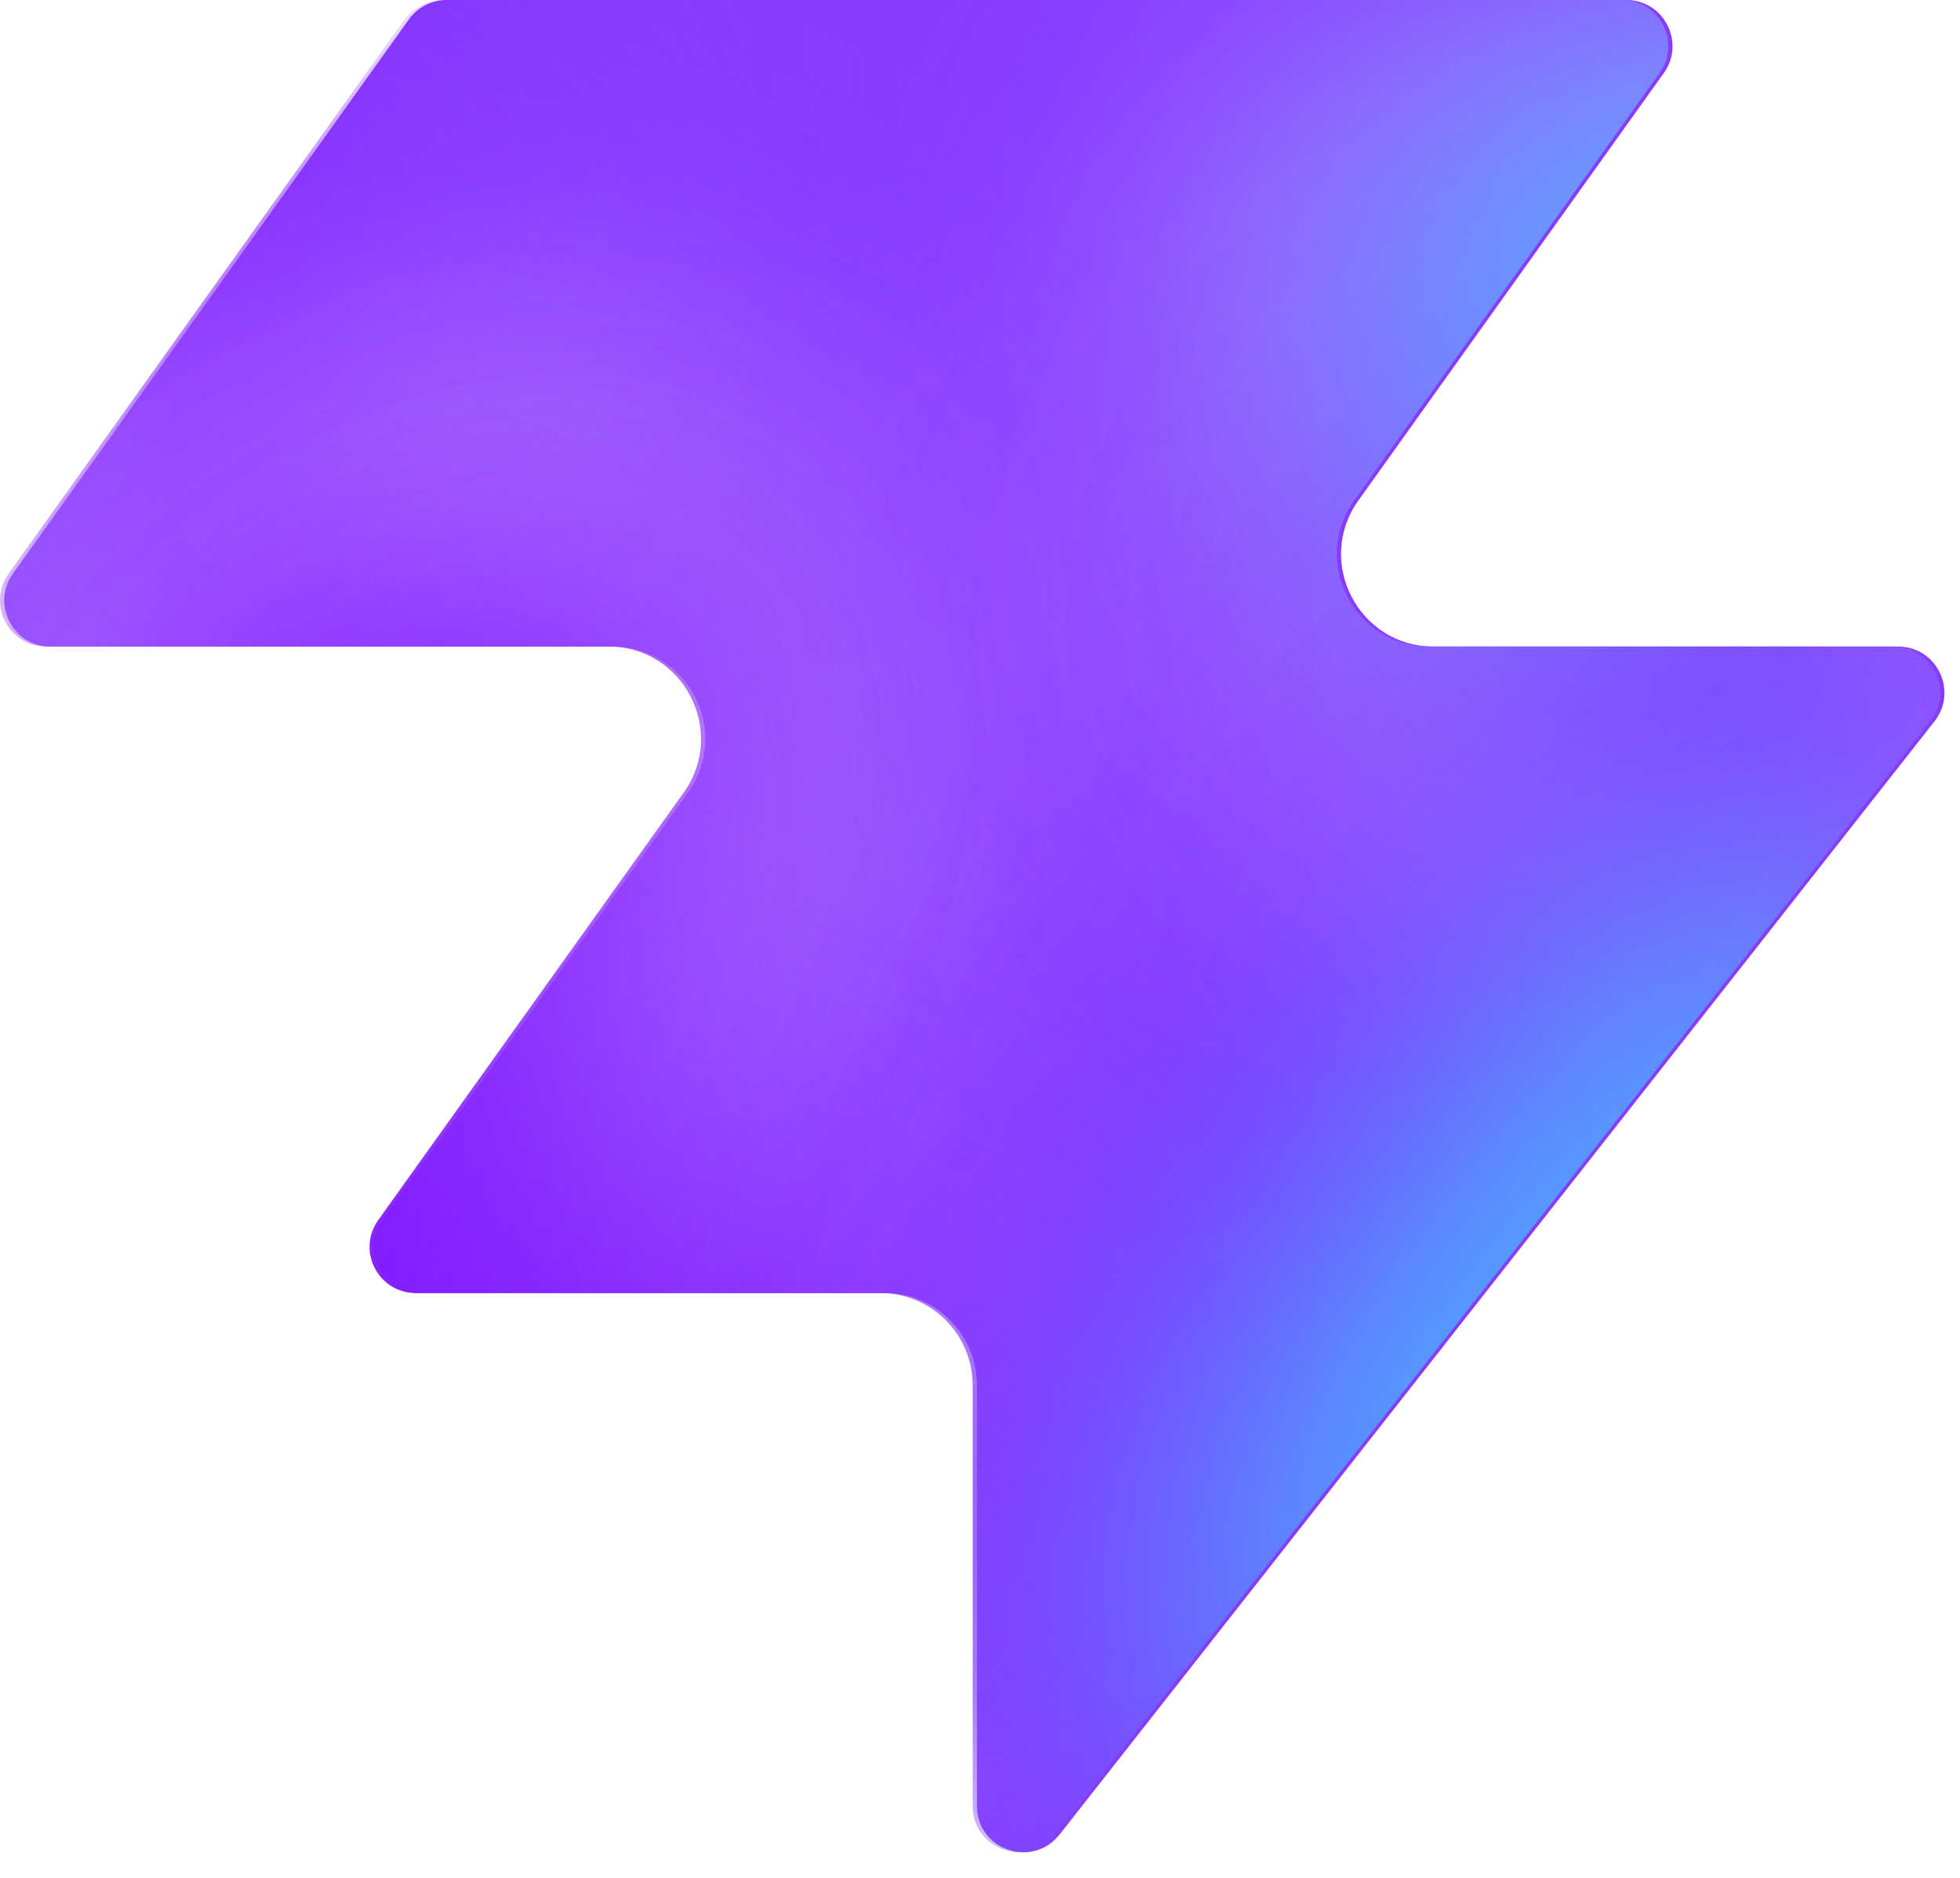
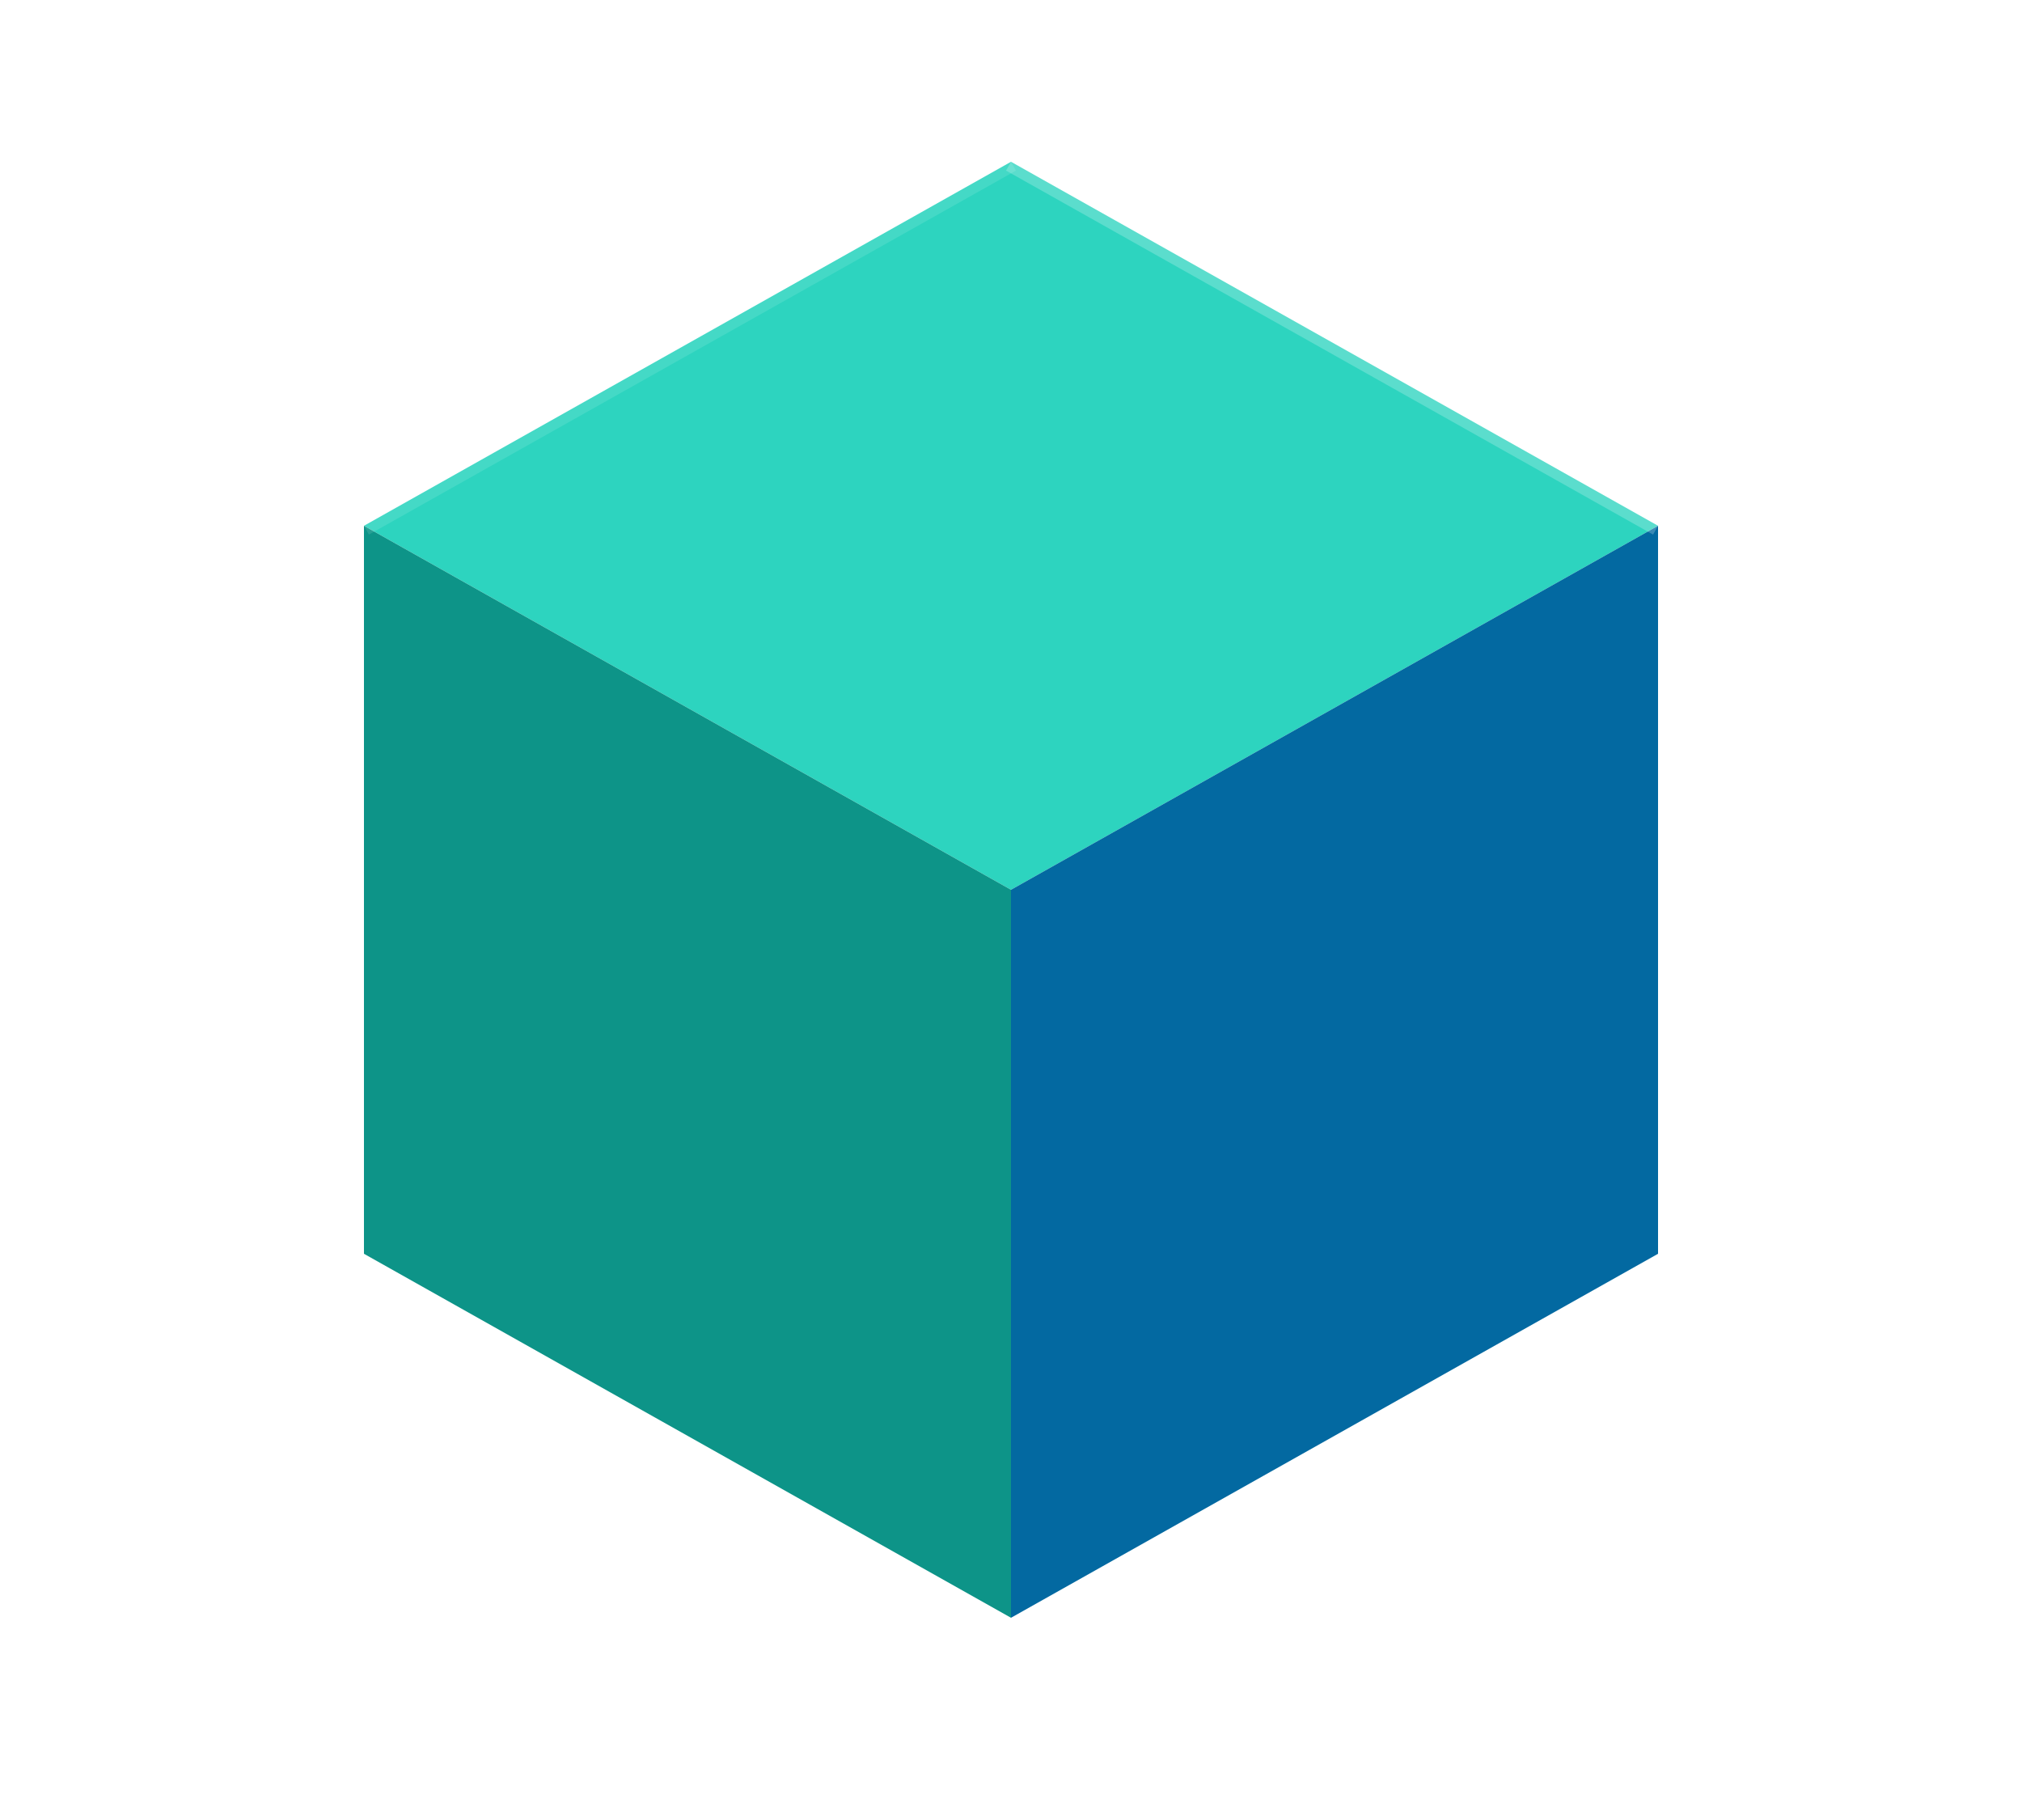
- <svg xmlns="http://www.w3.org/2000/svg" width="48" height="46" fill="none" viewBox="0 0 48 46">
-   <path fill="#863bff" d="M25.946 44.938c-.664.845-2.021.375-2.021-.698V33.937a2.26 2.26 0 0 0-2.262-2.262H10.287c-.92 0-1.456-1.04-.92-1.788l7.48-10.471c1.07-1.497 0-3.578-1.842-3.578H1.237c-.92 0-1.456-1.04-.92-1.788L10.013.474c.214-.297.556-.474.92-.474h28.894c.92 0 1.456 1.04.92 1.788l-7.48 10.471c-1.07 1.498 0 3.579 1.842 3.579h11.377c.943 0 1.473 1.088.89 1.83L25.947 44.94z" style="fill:#863bff;fill:color(display-p3 .525 .23 1);fill-opacity:1" />
-   <mask id="a" width="48" height="46" x="0" y="0" maskUnits="userSpaceOnUse" style="mask-type:alpha">
-     <path fill="#000" d="M25.842 44.938c-.664.844-2.021.375-2.021-.698V33.937a2.26 2.26 0 0 0-2.262-2.262H10.183c-.92 0-1.456-1.04-.92-1.788l7.48-10.471c1.07-1.498 0-3.579-1.842-3.579H1.133c-.92 0-1.456-1.04-.92-1.787L9.91.473c.214-.297.556-.474.92-.474h28.894c.92 0 1.456 1.04.92 1.788l-7.48 10.471c-1.07 1.498 0 3.578 1.842 3.578h11.377c.943 0 1.473 1.088.89 1.832L25.843 44.94z" style="fill:#000;fill-opacity:1" />
-   </mask>
-   <g mask="url(#a)">
-     <g filter="url(#b)">
-       <ellipse cx="5.508" cy="14.704" fill="#ede6ff" rx="5.508" ry="14.704" style="fill:#ede6ff;fill:color(display-p3 .927 .903 1);fill-opacity:1" transform="matrix(.00324 1 1 -.00324 -4.47 31.516)" />
-     </g>
-     <g filter="url(#c)">
-       <ellipse cx="10.399" cy="29.851" fill="#ede6ff" rx="10.399" ry="29.851" style="fill:#ede6ff;fill:color(display-p3 .927 .903 1);fill-opacity:1" transform="matrix(.00324 1 1 -.00324 -39.328 7.883)" />
-     </g>
-     <g filter="url(#d)">
-       <ellipse cx="5.508" cy="30.487" fill="#7e14ff" rx="5.508" ry="30.487" style="fill:#7e14ff;fill:color(display-p3 .492 .077 1);fill-opacity:1" transform="rotate(89.814 -25.913 -14.639)scale(1 -1)" />
-     </g>
-     <g filter="url(#e)">
-       <ellipse cx="5.508" cy="30.599" fill="#7e14ff" rx="5.508" ry="30.599" style="fill:#7e14ff;fill:color(display-p3 .492 .077 1);fill-opacity:1" transform="rotate(89.814 -32.644 -3.334)scale(1 -1)" />
-     </g>
-     <g filter="url(#f)">
-       <ellipse cx="5.508" cy="30.599" fill="#7e14ff" rx="5.508" ry="30.599" style="fill:#7e14ff;fill:color(display-p3 .492 .077 1);fill-opacity:1" transform="matrix(.00324 1 1 -.00324 -34.34 30.47)" />
-     </g>
-     <g filter="url(#g)">
-       <ellipse cx="14.072" cy="22.078" fill="#ede6ff" rx="14.072" ry="22.078" style="fill:#ede6ff;fill:color(display-p3 .927 .903 1);fill-opacity:1" transform="rotate(93.35 24.506 48.493)scale(-1 1)" />
-     </g>
-     <g filter="url(#h)">
-       <ellipse cx="3.47" cy="21.501" fill="#7e14ff" rx="3.47" ry="21.501" style="fill:#7e14ff;fill:color(display-p3 .492 .077 1);fill-opacity:1" transform="rotate(89.009 28.708 47.59)scale(-1 1)" />
-     </g>
-     <g filter="url(#i)">
-       <ellipse cx="3.47" cy="21.501" fill="#7e14ff" rx="3.47" ry="21.501" style="fill:#7e14ff;fill:color(display-p3 .492 .077 1);fill-opacity:1" transform="rotate(89.009 28.708 47.59)scale(-1 1)" />
-     </g>
-     <g filter="url(#j)">
-       <ellipse cx=".387" cy="8.972" fill="#7e14ff" rx="4.407" ry="29.108" style="fill:#7e14ff;fill:color(display-p3 .492 .077 1);fill-opacity:1" transform="rotate(39.51 .387 8.972)" />
-     </g>
-     <g filter="url(#k)">
-       <ellipse cx="47.523" cy="-6.092" fill="#7e14ff" rx="4.407" ry="29.108" style="fill:#7e14ff;fill:color(display-p3 .492 .077 1);fill-opacity:1" transform="rotate(37.892 47.523 -6.092)" />
-     </g>
-     <g filter="url(#l)">
-       <ellipse cx="41.412" cy="6.333" fill="#47bfff" rx="5.971" ry="9.665" style="fill:#47bfff;fill:color(display-p3 .28 .748 1);fill-opacity:1" transform="rotate(37.892 41.412 6.333)" />
-     </g>
-     <g filter="url(#m)">
-       <ellipse cx="-1.879" cy="38.332" fill="#7e14ff" rx="4.407" ry="29.108" style="fill:#7e14ff;fill:color(display-p3 .492 .077 1);fill-opacity:1" transform="rotate(37.892 -1.88 38.332)" />
-     </g>
-     <g filter="url(#n)">
-       <ellipse cx="-1.879" cy="38.332" fill="#7e14ff" rx="4.407" ry="29.108" style="fill:#7e14ff;fill:color(display-p3 .492 .077 1);fill-opacity:1" transform="rotate(37.892 -1.88 38.332)" />
-     </g>
-     <g filter="url(#o)">
-       <ellipse cx="35.651" cy="29.907" fill="#7e14ff" rx="4.407" ry="29.108" style="fill:#7e14ff;fill:color(display-p3 .492 .077 1);fill-opacity:1" transform="rotate(37.892 35.651 29.907)" />
-     </g>
-     <g filter="url(#p)">
-       <ellipse cx="38.418" cy="32.4" fill="#47bfff" rx="5.971" ry="15.297" style="fill:#47bfff;fill:color(display-p3 .28 .748 1);fill-opacity:1" transform="rotate(37.892 38.418 32.4)" />
-     </g>
-   </g>
-   <defs>
-     <filter id="b" width="60.045" height="41.654" x="-19.77" y="16.149" color-interpolation-filters="sRGB" filterUnits="userSpaceOnUse">
-       <feFlood flood-opacity="0" result="BackgroundImageFix" />
-       <feBlend in="SourceGraphic" in2="BackgroundImageFix" result="shape" />
-       <feGaussianBlur result="effect1_foregroundBlur_2002_17158" stdDeviation="7.659" />
-     </filter>
-     <filter id="c" width="90.34" height="51.437" x="-54.613" y="-7.533" color-interpolation-filters="sRGB" filterUnits="userSpaceOnUse">
-       <feFlood flood-opacity="0" result="BackgroundImageFix" />
-       <feBlend in="SourceGraphic" in2="BackgroundImageFix" result="shape" />
-       <feGaussianBlur result="effect1_foregroundBlur_2002_17158" stdDeviation="7.659" />
-     </filter>
-     <filter id="d" width="79.355" height="29.4" x="-49.64" y="2.03" color-interpolation-filters="sRGB" filterUnits="userSpaceOnUse">
-       <feFlood flood-opacity="0" result="BackgroundImageFix" />
-       <feBlend in="SourceGraphic" in2="BackgroundImageFix" result="shape" />
-       <feGaussianBlur result="effect1_foregroundBlur_2002_17158" stdDeviation="4.596" />
-     </filter>
-     <filter id="e" width="79.579" height="29.4" x="-45.045" y="20.029" color-interpolation-filters="sRGB" filterUnits="userSpaceOnUse">
-       <feFlood flood-opacity="0" result="BackgroundImageFix" />
-       <feBlend in="SourceGraphic" in2="BackgroundImageFix" result="shape" />
-       <feGaussianBlur result="effect1_foregroundBlur_2002_17158" stdDeviation="4.596" />
-     </filter>
-     <filter id="f" width="79.579" height="29.4" x="-43.513" y="21.178" color-interpolation-filters="sRGB" filterUnits="userSpaceOnUse">
-       <feFlood flood-opacity="0" result="BackgroundImageFix" />
-       <feBlend in="SourceGraphic" in2="BackgroundImageFix" result="shape" />
-       <feGaussianBlur result="effect1_foregroundBlur_2002_17158" stdDeviation="4.596" />
-     </filter>
-     <filter id="g" width="74.749" height="58.852" x="15.756" y="-17.901" color-interpolation-filters="sRGB" filterUnits="userSpaceOnUse">
-       <feFlood flood-opacity="0" result="BackgroundImageFix" />
-       <feBlend in="SourceGraphic" in2="BackgroundImageFix" result="shape" />
-       <feGaussianBlur result="effect1_foregroundBlur_2002_17158" stdDeviation="7.659" />
-     </filter>
-     <filter id="h" width="61.377" height="25.362" x="23.548" y="2.284" color-interpolation-filters="sRGB" filterUnits="userSpaceOnUse">
-       <feFlood flood-opacity="0" result="BackgroundImageFix" />
-       <feBlend in="SourceGraphic" in2="BackgroundImageFix" result="shape" />
-       <feGaussianBlur result="effect1_foregroundBlur_2002_17158" stdDeviation="4.596" />
-     </filter>
-     <filter id="i" width="61.377" height="25.362" x="23.548" y="2.284" color-interpolation-filters="sRGB" filterUnits="userSpaceOnUse">
-       <feFlood flood-opacity="0" result="BackgroundImageFix" />
-       <feBlend in="SourceGraphic" in2="BackgroundImageFix" result="shape" />
-       <feGaussianBlur result="effect1_foregroundBlur_2002_17158" stdDeviation="4.596" />
-     </filter>
-     <filter id="j" width="56.045" height="63.649" x="-27.636" y="-22.853" color-interpolation-filters="sRGB" filterUnits="userSpaceOnUse">
-       <feFlood flood-opacity="0" result="BackgroundImageFix" />
-       <feBlend in="SourceGraphic" in2="BackgroundImageFix" result="shape" />
-       <feGaussianBlur result="effect1_foregroundBlur_2002_17158" stdDeviation="4.596" />
-     </filter>
-     <filter id="k" width="54.814" height="64.646" x="20.116" y="-38.415" color-interpolation-filters="sRGB" filterUnits="userSpaceOnUse">
-       <feFlood flood-opacity="0" result="BackgroundImageFix" />
-       <feBlend in="SourceGraphic" in2="BackgroundImageFix" result="shape" />
-       <feGaussianBlur result="effect1_foregroundBlur_2002_17158" stdDeviation="4.596" />
-     </filter>
-     <filter id="l" width="33.541" height="35.313" x="24.641" y="-11.323" color-interpolation-filters="sRGB" filterUnits="userSpaceOnUse">
-       <feFlood flood-opacity="0" result="BackgroundImageFix" />
-       <feBlend in="SourceGraphic" in2="BackgroundImageFix" result="shape" />
-       <feGaussianBlur result="effect1_foregroundBlur_2002_17158" stdDeviation="4.596" />
-     </filter>
-     <filter id="m" width="54.814" height="64.646" x="-29.286" y="6.009" color-interpolation-filters="sRGB" filterUnits="userSpaceOnUse">
-       <feFlood flood-opacity="0" result="BackgroundImageFix" />
-       <feBlend in="SourceGraphic" in2="BackgroundImageFix" result="shape" />
-       <feGaussianBlur result="effect1_foregroundBlur_2002_17158" stdDeviation="4.596" />
-     </filter>
-     <filter id="n" width="54.814" height="64.646" x="-29.286" y="6.009" color-interpolation-filters="sRGB" filterUnits="userSpaceOnUse">
-       <feFlood flood-opacity="0" result="BackgroundImageFix" />
-       <feBlend in="SourceGraphic" in2="BackgroundImageFix" result="shape" />
-       <feGaussianBlur result="effect1_foregroundBlur_2002_17158" stdDeviation="4.596" />
-     </filter>
-     <filter id="o" width="54.814" height="64.646" x="8.244" y="-2.416" color-interpolation-filters="sRGB" filterUnits="userSpaceOnUse">
-       <feFlood flood-opacity="0" result="BackgroundImageFix" />
-       <feBlend in="SourceGraphic" in2="BackgroundImageFix" result="shape" />
-       <feGaussianBlur result="effect1_foregroundBlur_2002_17158" stdDeviation="4.596" />
-     </filter>
-     <filter id="p" width="39.409" height="43.623" x="18.713" y="10.588" color-interpolation-filters="sRGB" filterUnits="userSpaceOnUse">
-       <feFlood flood-opacity="0" result="BackgroundImageFix" />
-       <feBlend in="SourceGraphic" in2="BackgroundImageFix" result="shape" />
-       <feGaussianBlur result="effect1_foregroundBlur_2002_17158" stdDeviation="4.596" />
-     </filter>
-   </defs>
+ <svg xmlns="http://www.w3.org/2000/svg" viewBox="0 0 100 90">
+   <polygon points="50,8 82,26 50,44 18,26" fill="#2dd4bf" />
+   <polygon points="18,26 50,44 50,80 18,62" fill="#0d9488" />
+   <polygon points="50,44 82,26 82,62 50,80" fill="#0369a1" />
+   <line x1="50" y1="8" x2="82" y2="26" stroke="rgba(255,255,255,.22)" stroke-width="1" />
+   <line x1="50" y1="8" x2="18" y2="26" stroke="rgba(255,255,255,.11)" stroke-width="1" />
</svg>
